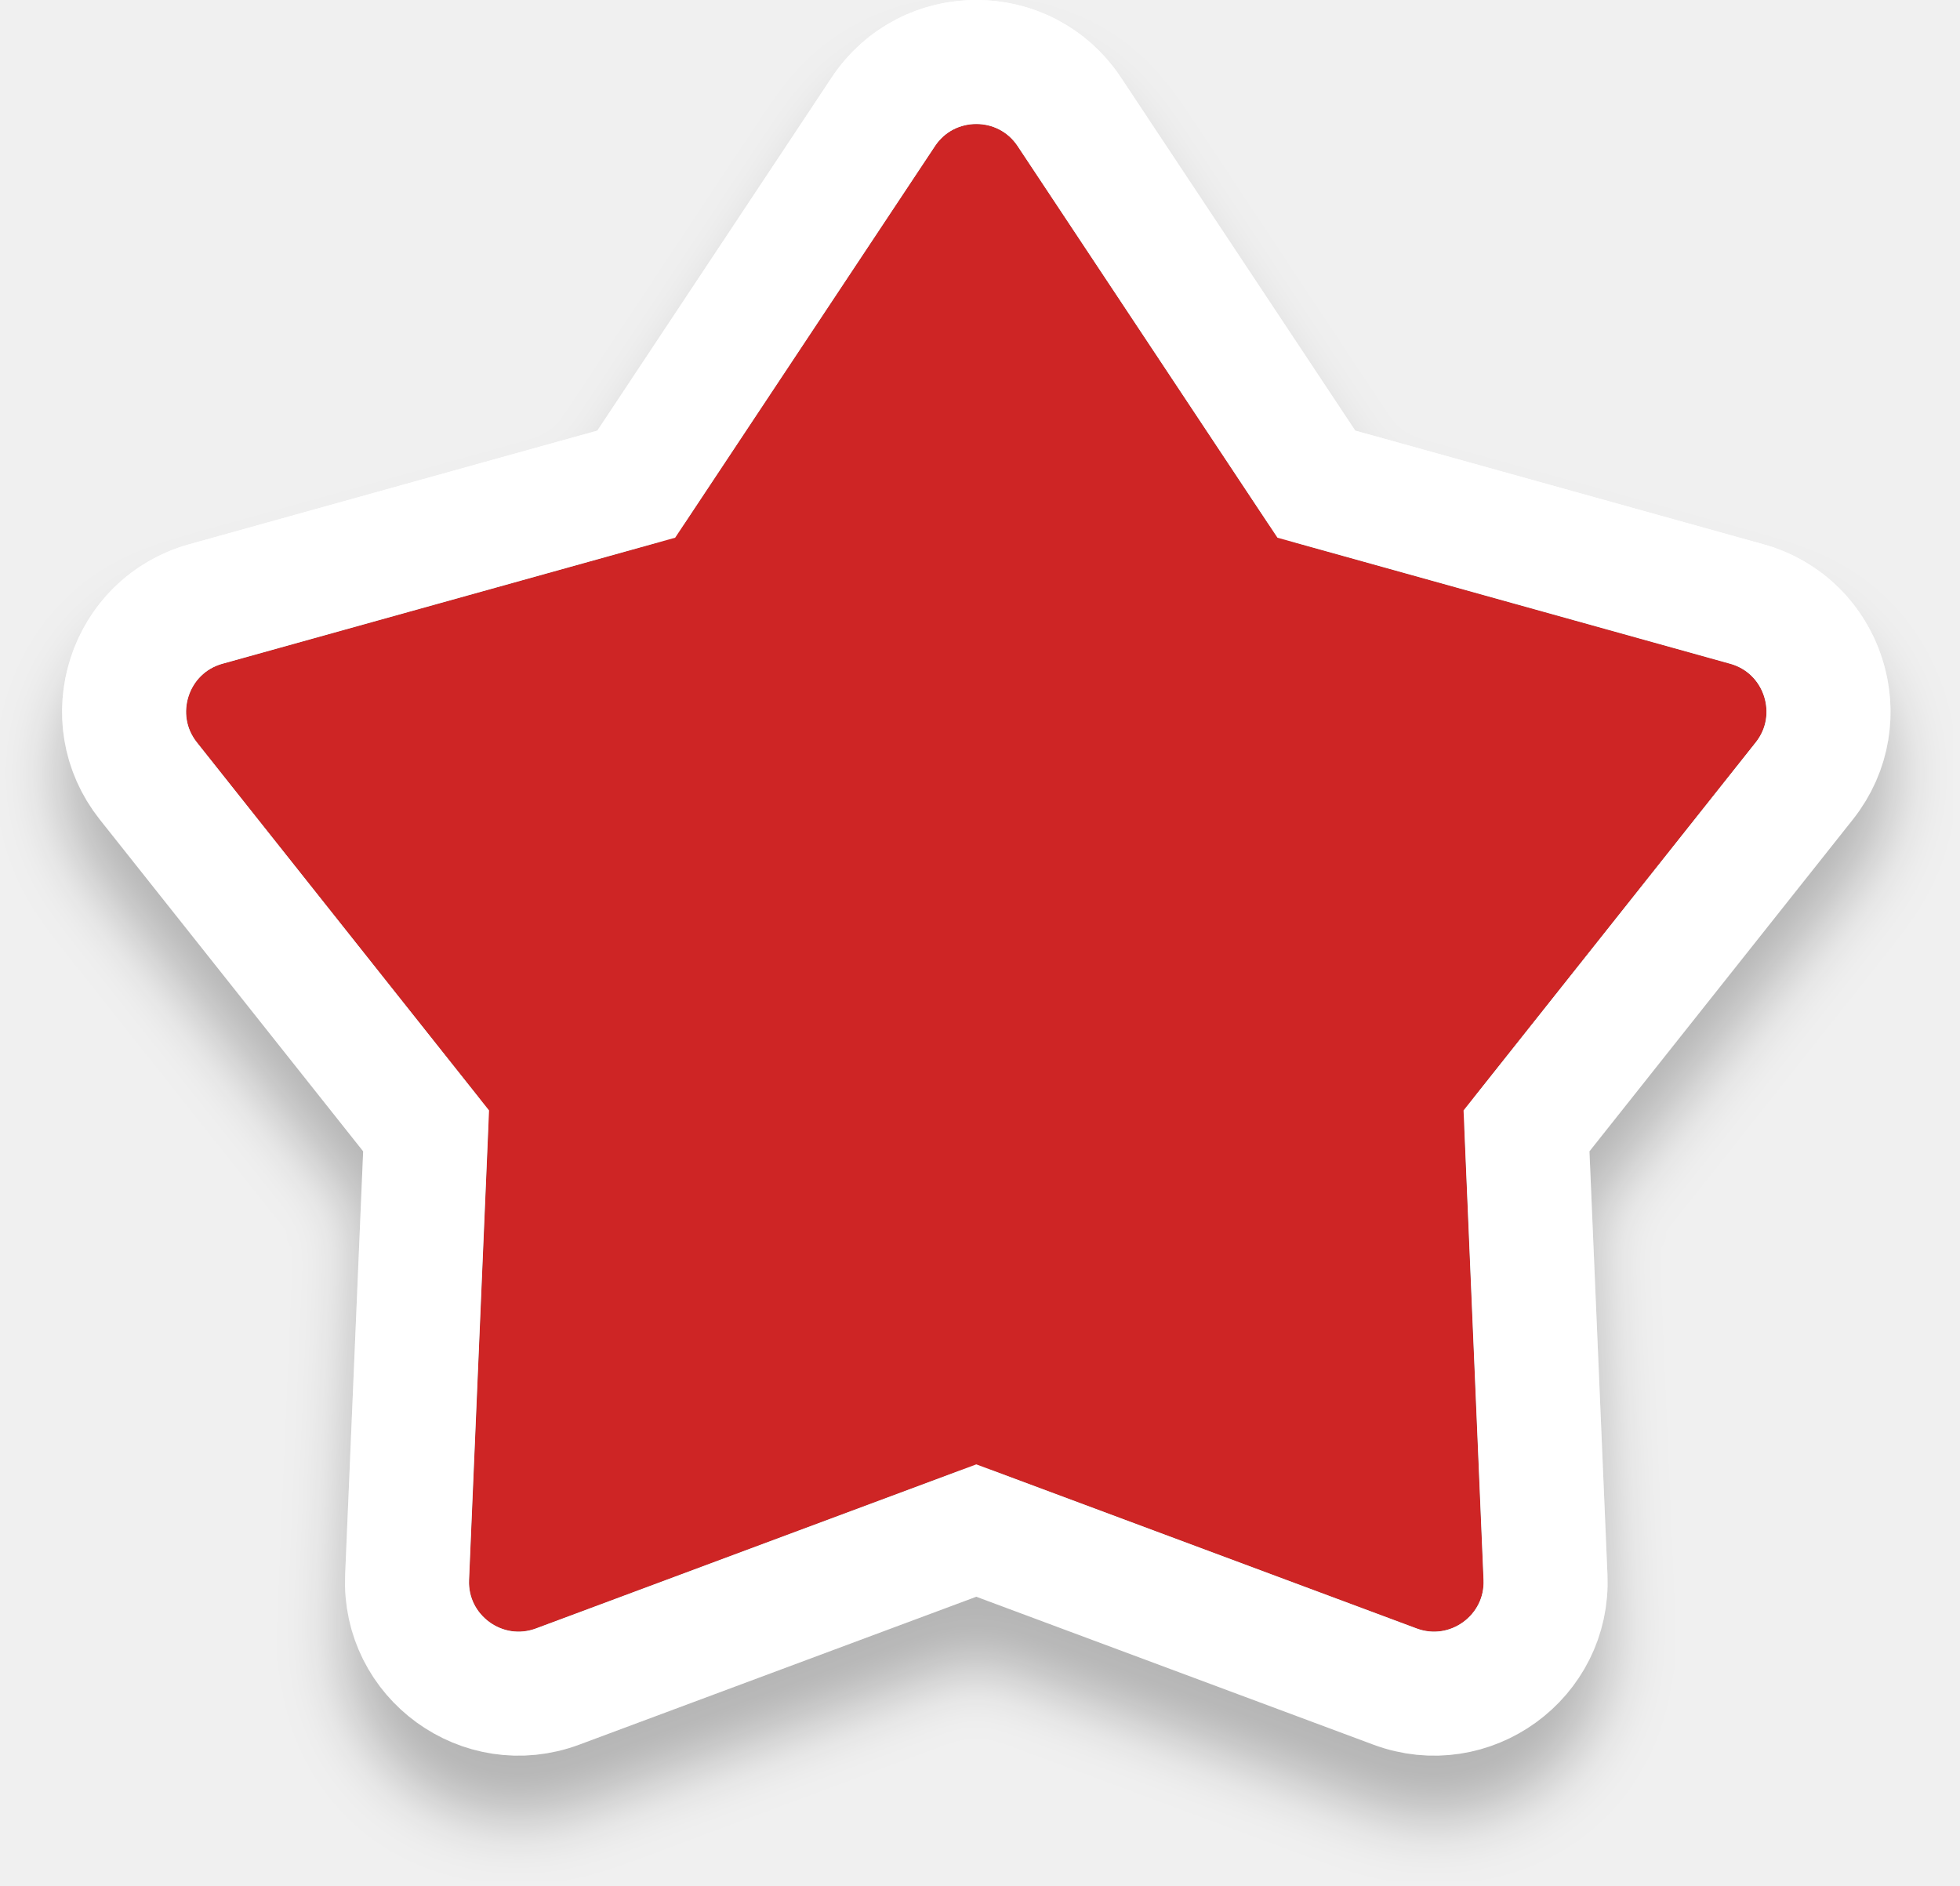
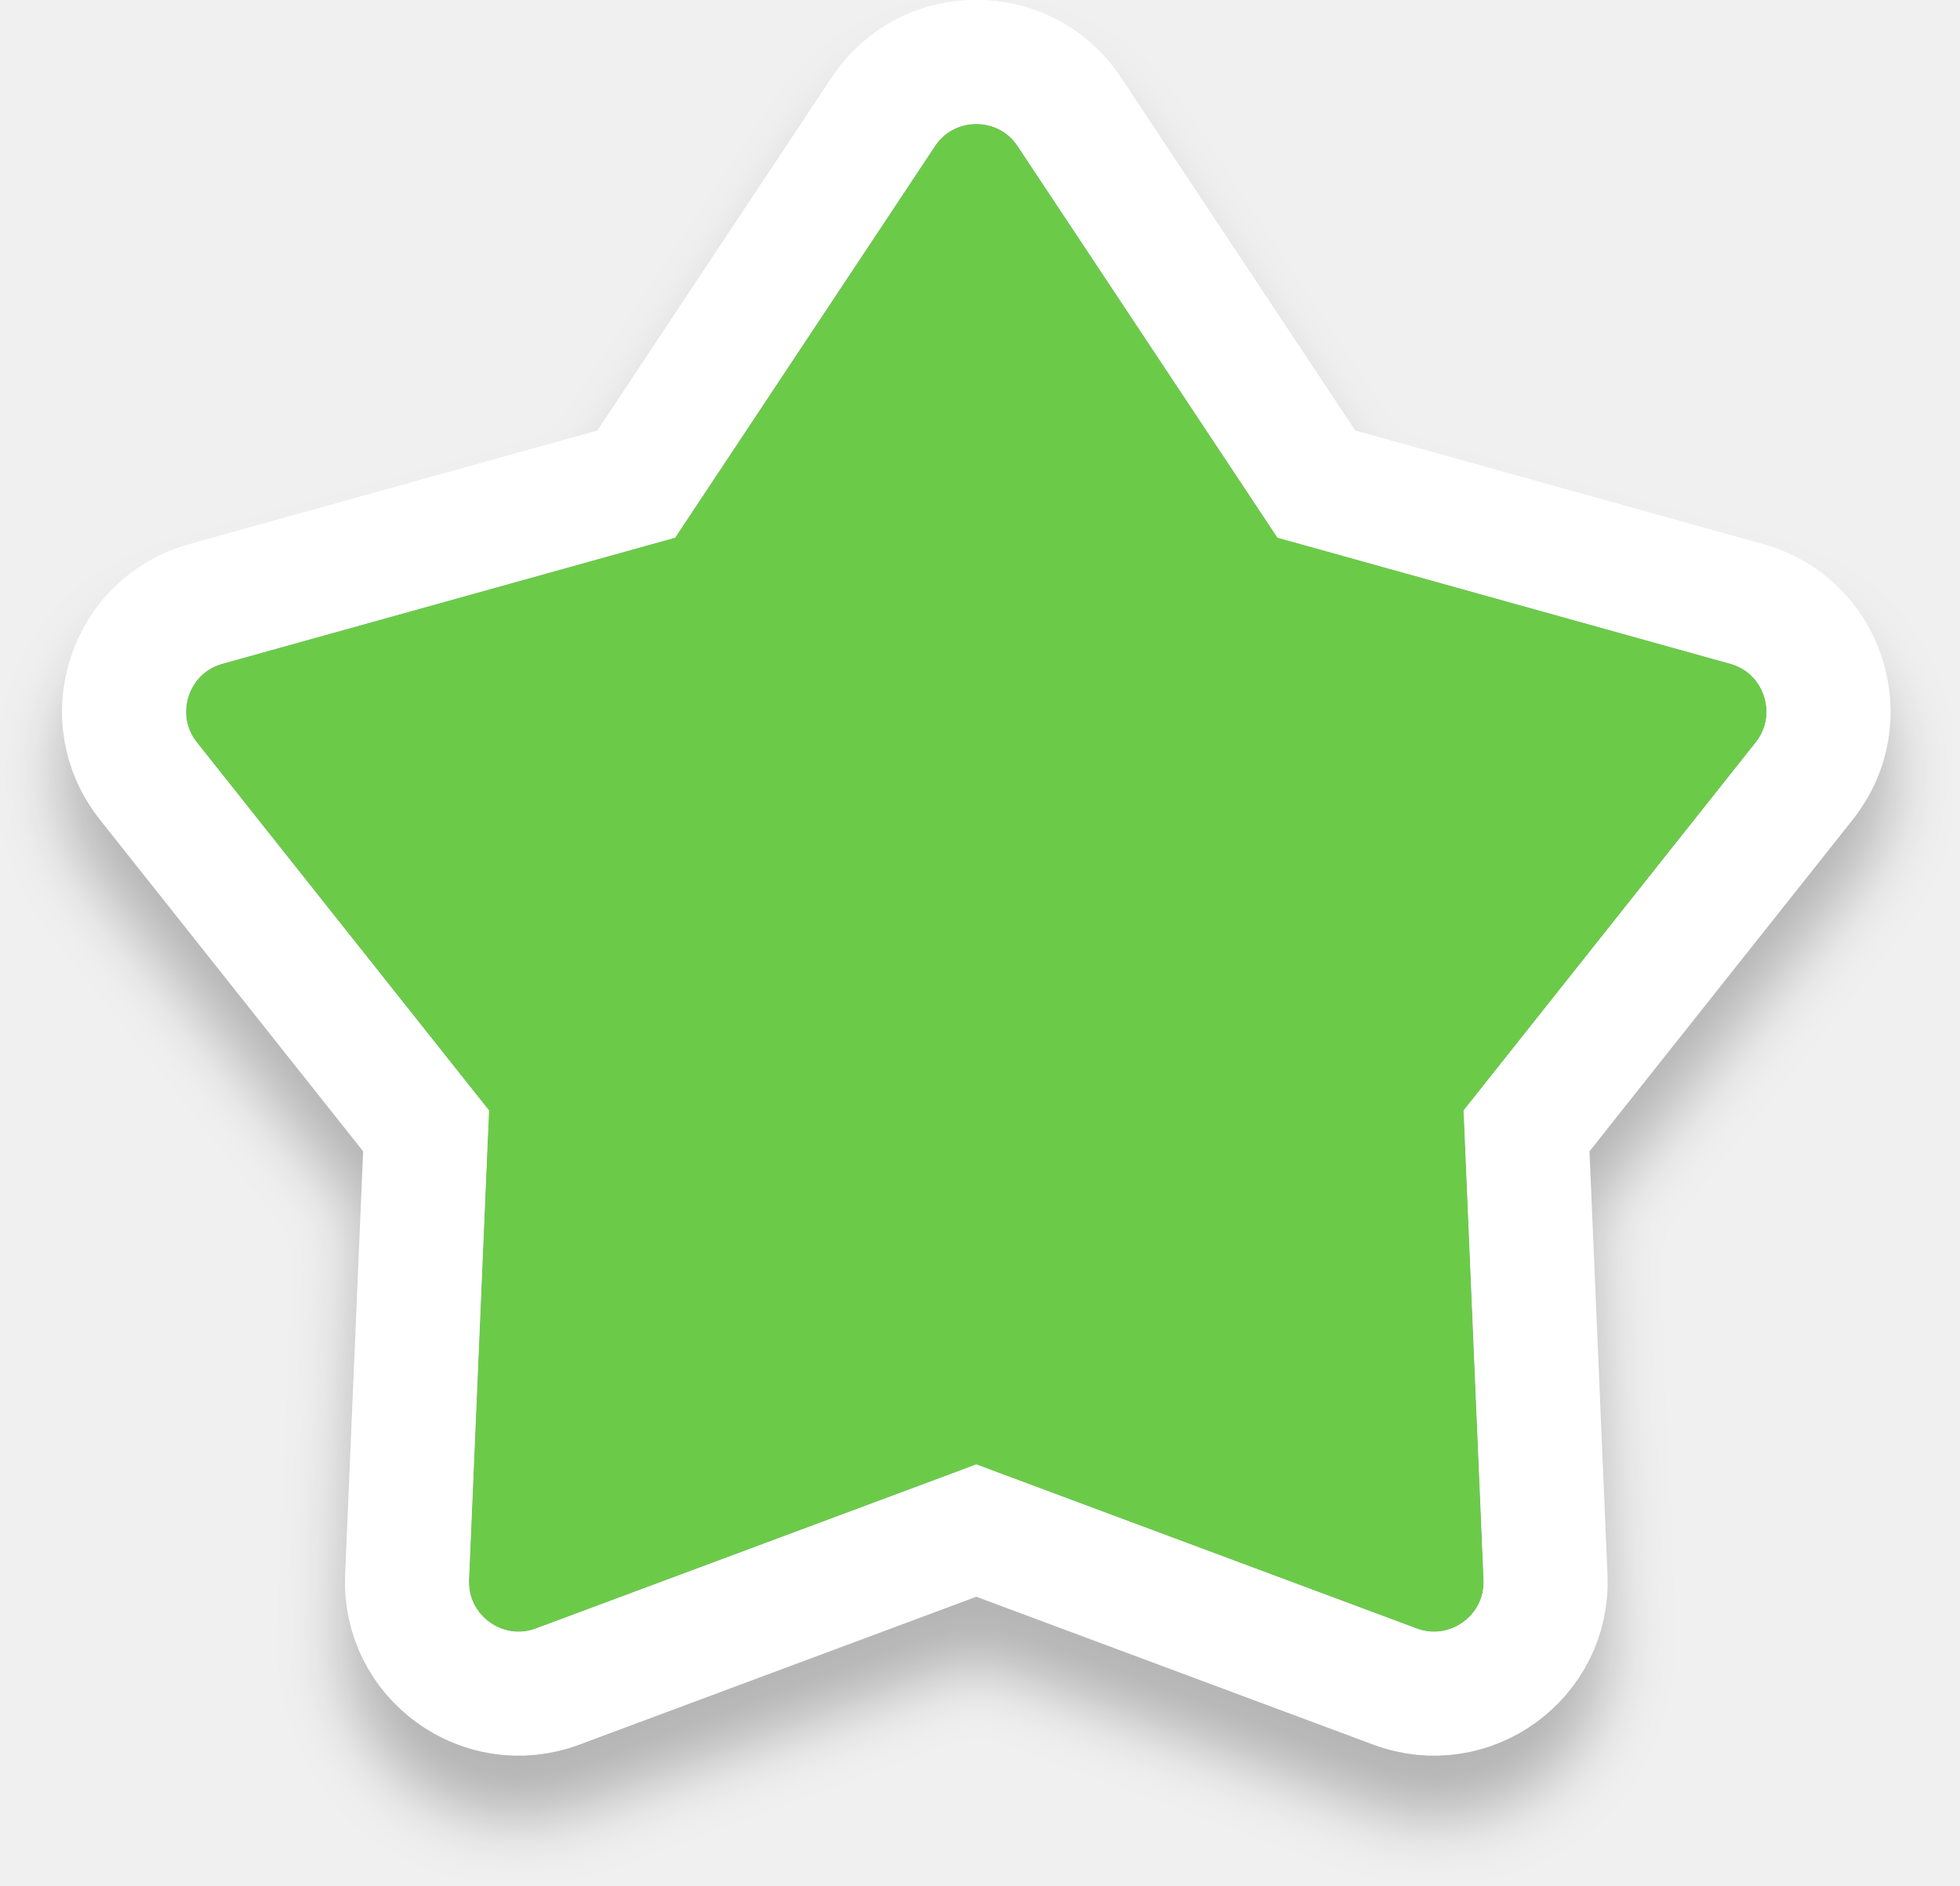
<svg xmlns="http://www.w3.org/2000/svg" width="158" height="152" viewBox="0 0 158 152" fill="none">
  <path d="M75.369 11.789C76.951 9.404 80.453 9.404 82.035 11.789L102.153 42.111C102.685 42.912 103.487 43.495 104.413 43.752L139.468 53.516C142.225 54.284 143.307 57.614 141.528 59.856L118.907 88.36C118.309 89.113 118.003 90.056 118.044 91.016L119.59 127.373C119.712 130.232 116.879 132.29 114.197 131.291L80.098 118.585C79.198 118.25 78.206 118.25 77.305 118.585L43.206 131.291C40.524 132.29 37.691 130.232 37.813 127.373L39.36 91.016C39.401 90.056 39.094 89.113 38.497 88.36L15.876 59.856C14.097 57.614 15.178 54.284 17.936 53.516L52.99 43.752C53.916 43.495 54.719 42.912 55.25 42.111L75.369 11.789Z" fill="#073E3A" />
  <path fill-rule="evenodd" clip-rule="evenodd" d="M109.25 34.719L90.368 6.26C84.83 -2.087 72.574 -2.087 67.036 6.26L48.154 34.719L15.252 43.883C5.603 46.571 1.816 58.227 8.043 66.073L29.274 92.825L27.822 126.948C27.396 136.955 37.312 144.159 46.698 140.662L78.702 128.737L110.706 140.662C120.092 144.159 130.007 136.955 129.581 126.948L128.13 92.825L149.361 66.073C155.588 58.227 151.8 46.571 142.151 43.883L109.25 34.719ZM82.035 11.789C80.453 9.404 76.951 9.404 75.369 11.789L55.25 42.111C54.719 42.912 53.916 43.495 52.99 43.752L17.936 53.516C15.178 54.284 14.097 57.614 15.876 59.856L38.497 88.36C39.094 89.113 39.401 90.056 39.36 91.016L37.813 127.373C37.691 130.232 40.524 132.29 43.206 131.291L77.305 118.585C78.206 118.25 79.198 118.25 80.098 118.585L114.197 131.291C116.879 132.29 119.712 130.232 119.59 127.373L118.044 91.016C118.003 90.056 118.309 89.113 118.907 88.36L141.528 59.856C143.307 57.614 142.225 54.284 139.468 53.516L104.413 43.752C103.487 43.495 102.685 42.912 102.153 42.111L82.035 11.789Z" fill="white" />
  <g filter="url(#filter0_d_419_13)">
-     <path d="M75.369 11.788C76.951 9.404 80.453 9.404 82.035 11.788L102.153 42.111C102.685 42.912 103.487 43.495 104.413 43.752L139.468 53.516C142.225 54.284 143.307 57.614 141.528 59.856L118.907 88.36C118.309 89.113 118.003 90.056 118.044 91.016L119.59 127.373C119.712 130.232 116.879 132.29 114.197 131.291L80.098 118.585C79.198 118.25 78.206 118.25 77.305 118.585L43.206 131.291C40.524 132.29 37.691 130.232 37.813 127.373L39.36 91.016C39.401 90.056 39.094 89.113 38.497 88.36L15.876 59.856C14.097 57.614 15.178 54.284 17.936 53.516L52.99 43.752C53.917 43.495 54.719 42.912 55.25 42.111L75.369 11.788Z" fill="#CE2525" />
+     <path d="M75.369 11.788C76.951 9.404 80.453 9.404 82.035 11.788L102.153 42.111C102.685 42.912 103.487 43.495 104.413 43.752L139.468 53.516C142.225 54.284 143.307 57.614 141.528 59.856L118.907 88.36C118.309 89.113 118.003 90.056 118.044 91.016L119.59 127.373C119.712 130.232 116.879 132.29 114.197 131.291L80.098 118.585C79.198 118.25 78.206 118.25 77.305 118.585L43.206 131.291C40.524 132.29 37.691 130.232 37.813 127.373L39.36 91.016C39.401 90.056 39.094 89.113 38.497 88.36L15.876 59.856C14.097 57.614 15.178 54.284 17.936 53.516L52.99 43.752C53.917 43.495 54.719 42.912 55.25 42.111L75.369 11.788Z" fill="#6BCB48" />
    <path d="M106.114 39.036L86.201 9.024C82.641 3.659 74.762 3.659 71.202 9.024L51.29 39.036L16.594 48.7C10.391 50.427 7.956 57.92 11.959 62.964L34.349 91.176L32.818 127.16C32.544 133.594 38.918 138.225 44.952 135.976L78.702 123.401L112.452 135.976C118.486 138.225 124.86 133.594 124.586 127.16L123.055 91.176L145.445 62.964C149.447 57.92 147.013 50.427 140.81 48.7L106.114 39.036Z" stroke="white" stroke-width="10" />
  </g>
  <defs>
    <filter id="filter0_d_419_13" x="0" y="0" width="157.404" height="151.557" filterUnits="userSpaceOnUse" color-interpolation-filters="sRGB">
      <feFlood flood-opacity="0" result="BackgroundImageFix" />
      <feColorMatrix in="SourceAlpha" type="matrix" values="0 0 0 0 0 0 0 0 0 0 0 0 0 0 0 0 0 0 127 0" result="hardAlpha" />
      <feOffset dy="5" />
      <feGaussianBlur stdDeviation="2.5" />
      <feColorMatrix type="matrix" values="0 0 0 0 0 0 0 0 0 0 0 0 0 0 0 0 0 0 0.25 0" />
      <feBlend mode="normal" in2="BackgroundImageFix" result="effect1_dropShadow_419_13" />
      <feBlend mode="normal" in="SourceGraphic" in2="effect1_dropShadow_419_13" result="shape" />
    </filter>
  </defs>
</svg>
